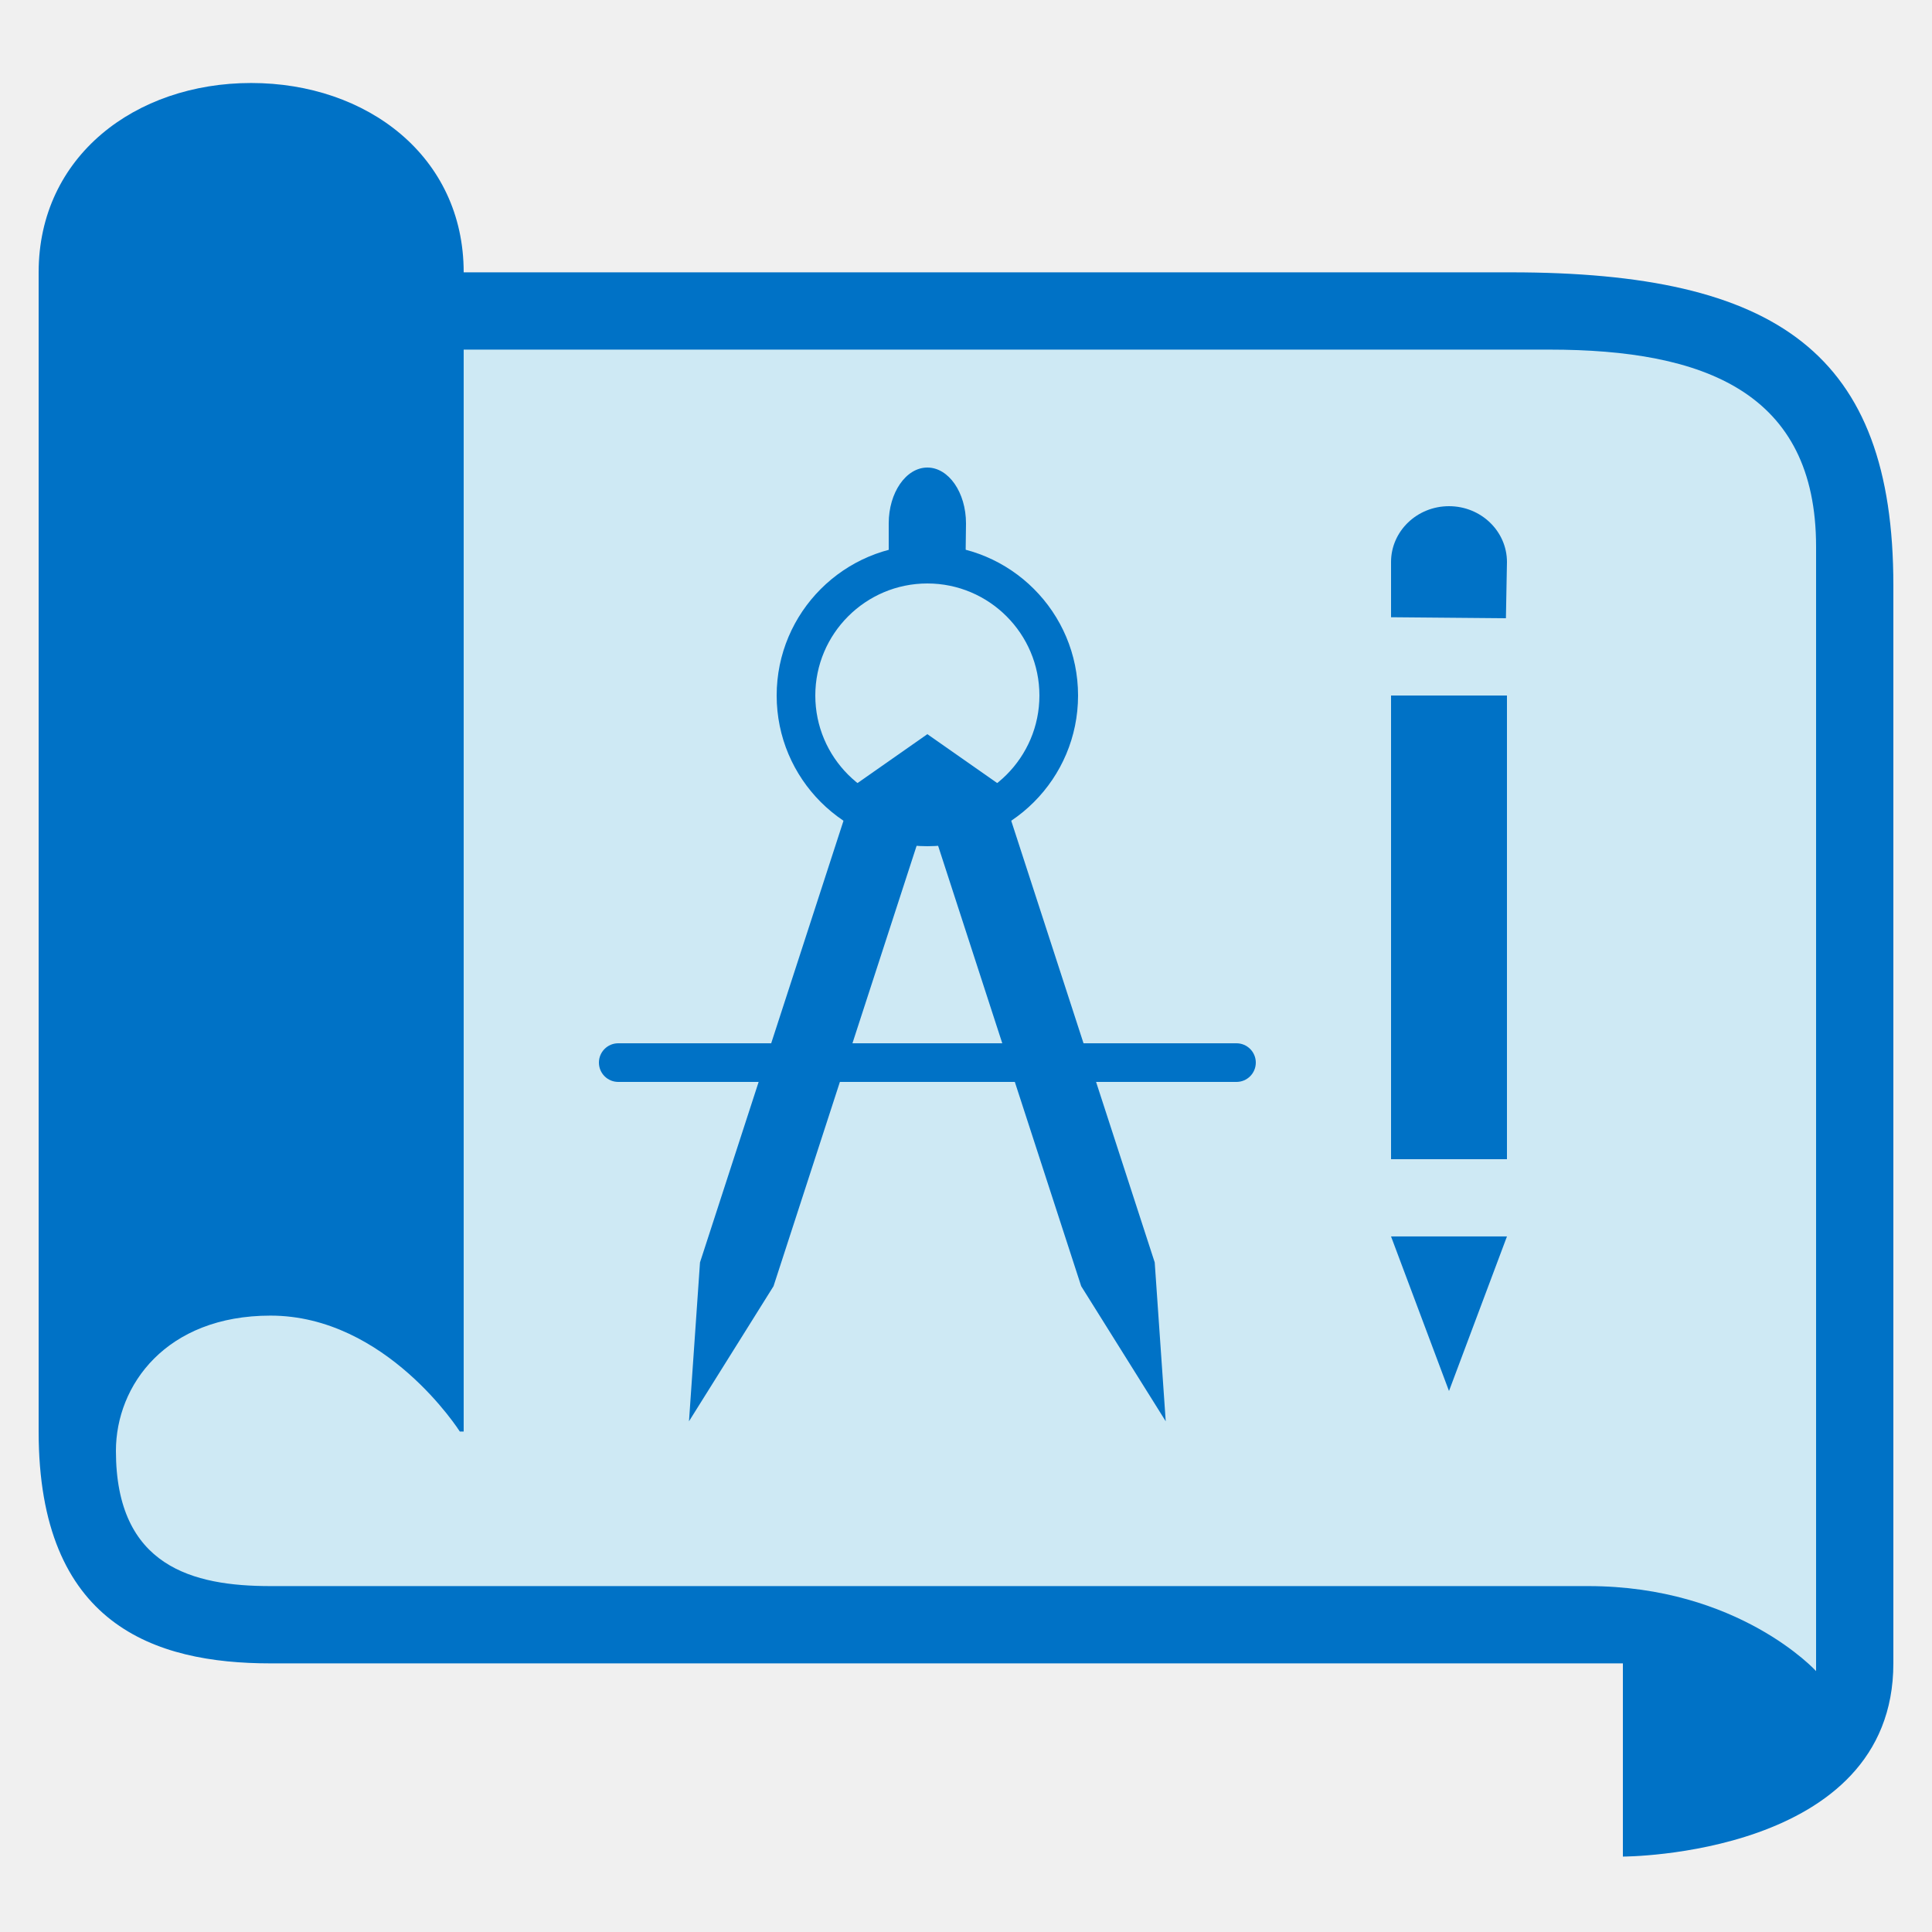
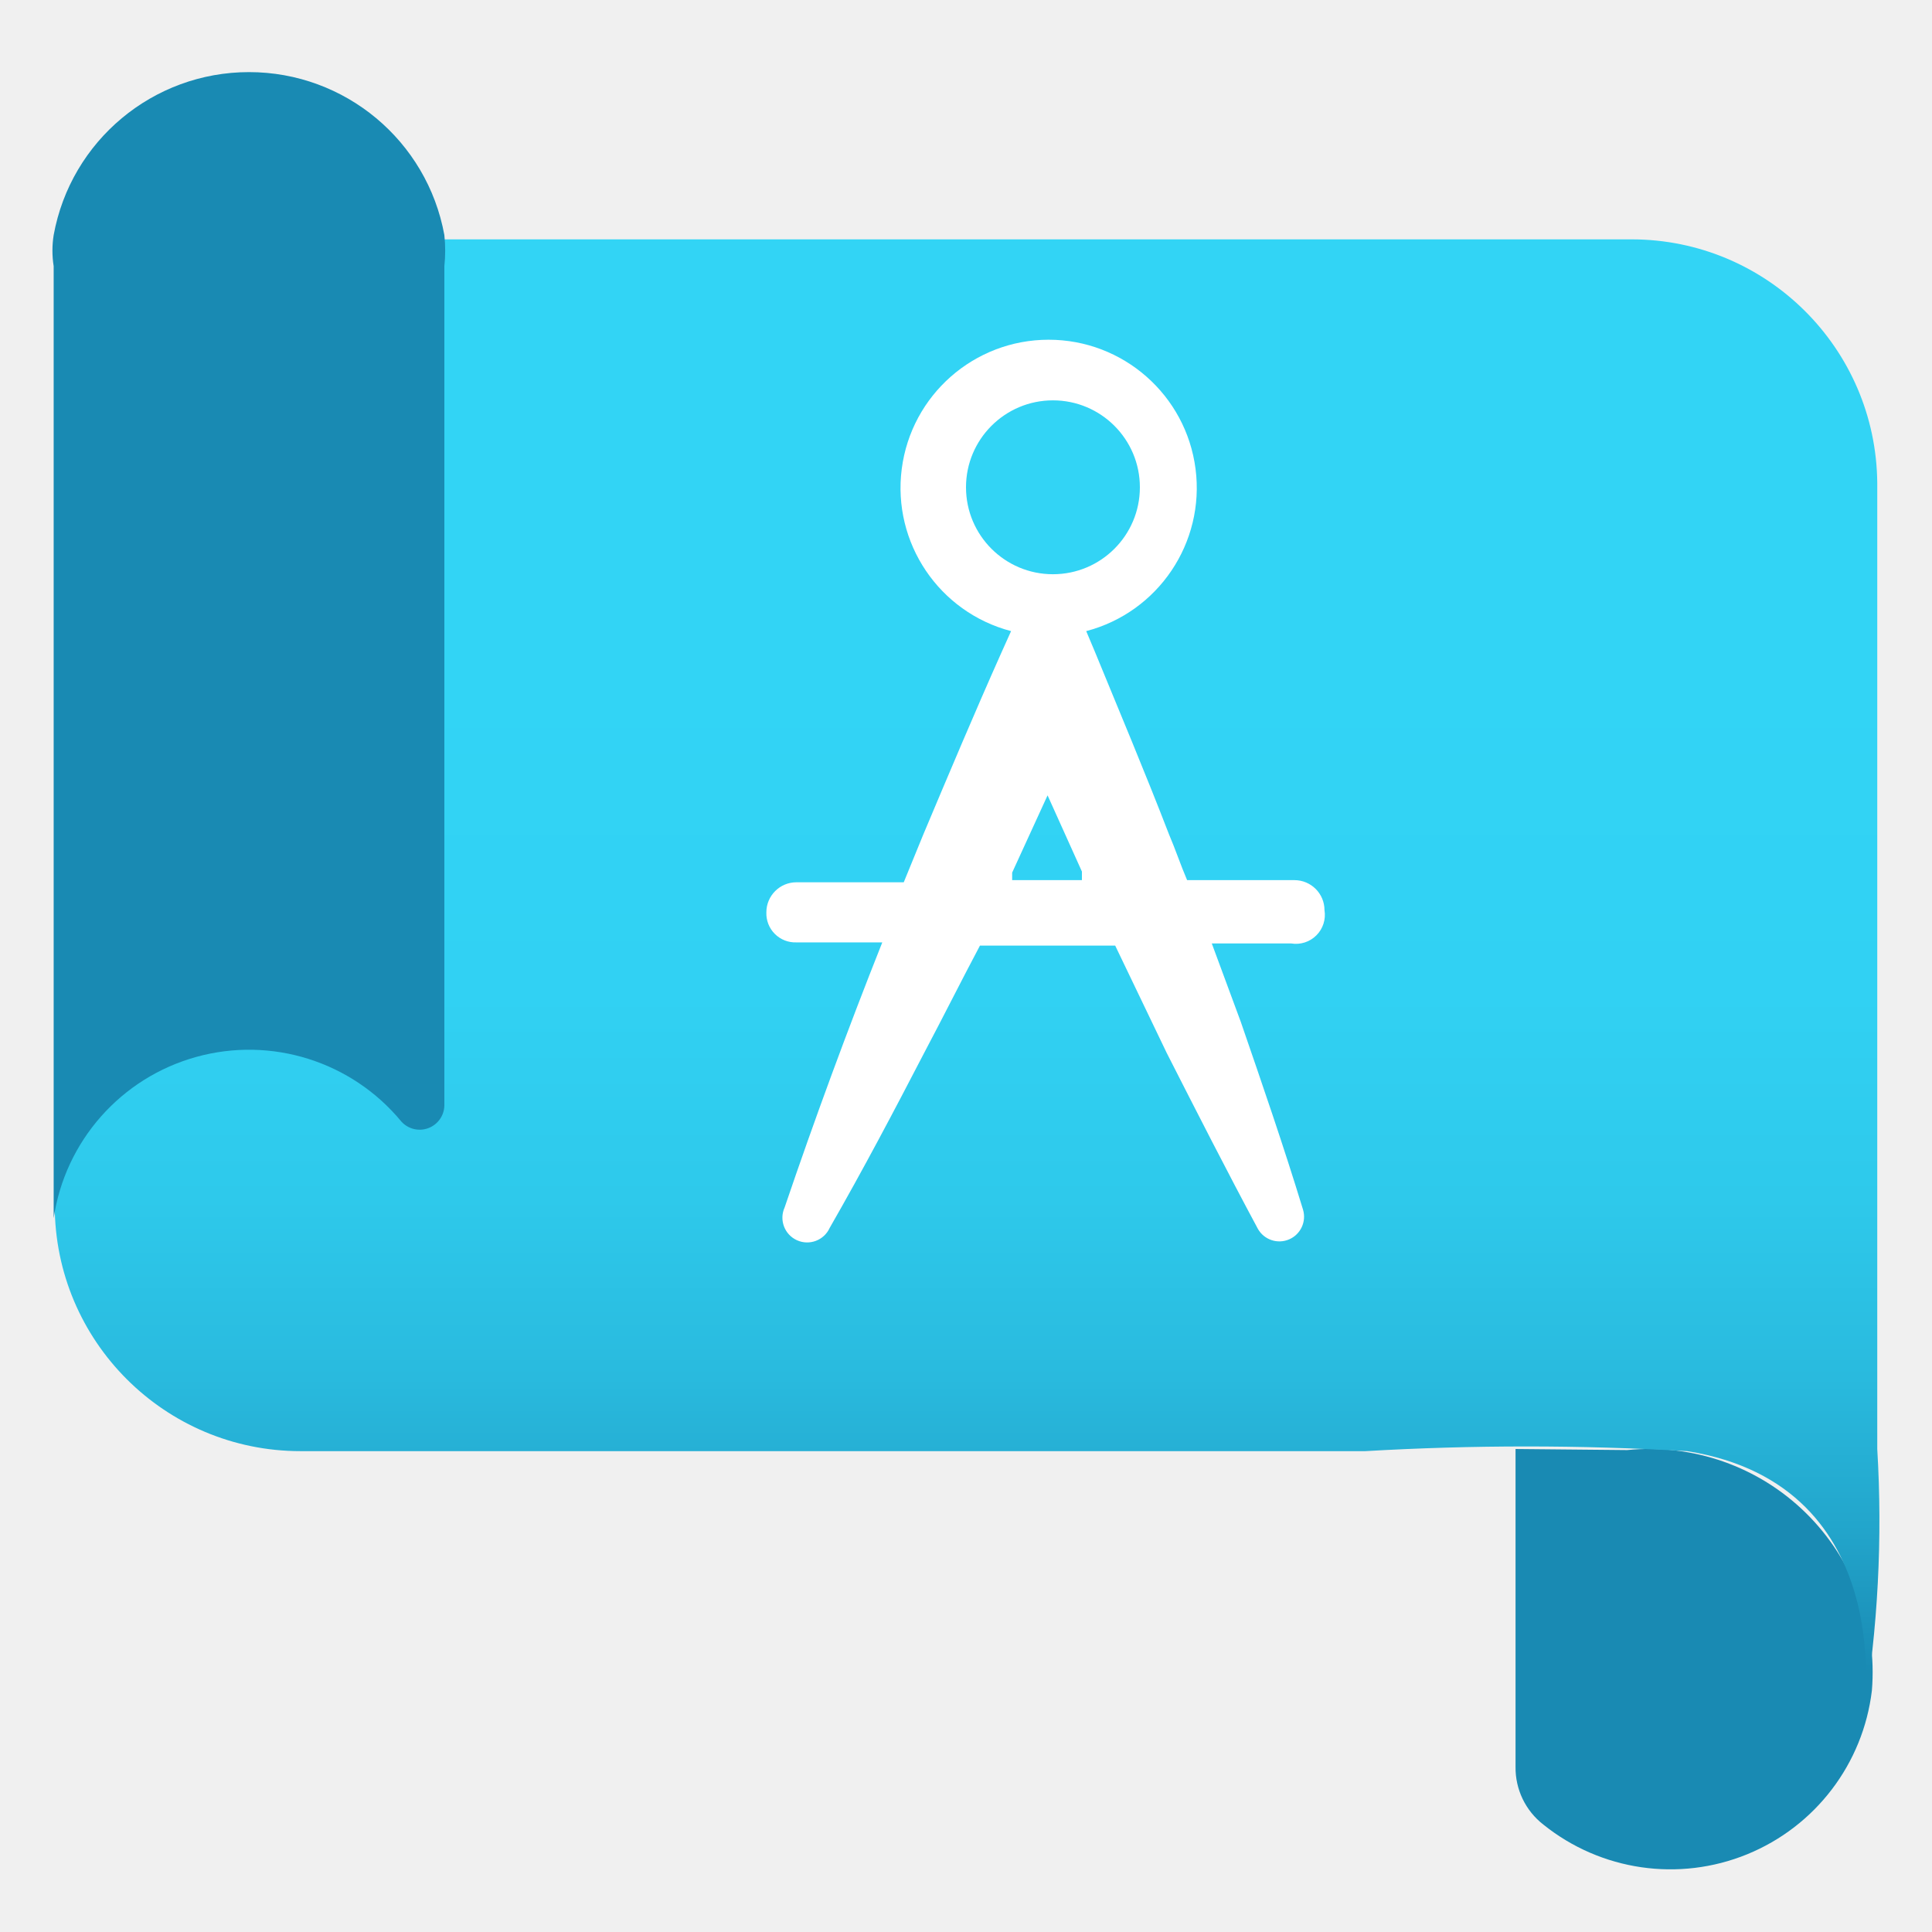
- <svg xmlns="http://www.w3.org/2000/svg" width="50" height="50">
-   <path fill="#59B4D9" d="M43.4 47.004c-.48 0 .009.098-.4 0v-4.957H7c-.204 0-5-.046-5-4v-31c0-2.68 2.333-3.9 4.5-3.9s4.5 1.221 4.5 3.9v1h28.1c5.407 0 8.9 1.632 8.9 7.1v28.9c0 2.244-2.021 2.957-4.6 2.957z" />
-   <path opacity=".7" fill="#FFF" d="M43.4 47.004c-.48 0 .009.098-.4 0v-4.957H7c-.204 0-5-.046-5-4v-31c0-2.68 2.333-3.9 4.5-3.9s4.5 1.221 4.5 3.9v1h28.1c5.407 0 8.9 1.632 8.9 7.1v28.9c0 2.244-2.021 2.957-4.6 2.957z" />
-   <path fill="#0072C6" d="M39.1 7.048H12c0-3-2.5-4.9-5.5-4.9S1 4.048 1 7.048v30c0 5 3 6 6 6h35v5s7 0 7-5v-27.9c0-6-3-8.1-9.9-8.1zm7.9 36.2s-2-2.2-5.9-2.2H7c-2 0-4-.5-4-3.5 0-1.7 1.3-3.5 4-3.5 3 0 4.9 3 4.9 3h.1v-28h28.1c4 0 6.9 1.1 6.9 5.1v29.1z" />
-   <path d="M36 31.999l1.5 4 1.5-4zM36 18h3v12h-3zm1.5-4.9c.828 0 1.5.647 1.5 1.446L38.973 16 36 15.974v-1.429c0-.798.672-1.445 1.5-1.445zm-13.5-1c.552 0 1 .647 1 1.446L24.982 15 23 14.974v-1.429c0-.798.448-1.445 1-1.445z" fill="#0072C6" />
-   <path fill="#0072C6" d="M24 14.1a3.9 3.9 0 100 7.8 3.9 3.9 0 000-7.8zm0 6.8c-1.599 0-2.9-1.301-2.9-2.9s1.301-2.9 2.9-2.9 2.9 1.301 2.9 2.9-1.301 2.9-2.9 2.9z" />
-   <path fill="#0072C6" d="M24 20.914V19l-1.867 1.307-4.017 12.364-.285 4.112 2.186-3.494h.001l4.017-12.364z" />
-   <path fill="#0072C6" d="M29.884 32.671l-4.017-12.364L24 19v1.914l-.035.011 4.017 12.364h.001l2.186 3.494z" />
-   <path fill="#0072C6" d="M32 28H16a.5.5 0 010-1h16a.5.5 0 010 1z" />
+ <svg xmlns="http://www.w3.org/2000/svg" data-name="fluent_icons" width="18" height="18">
+   <defs>
+     <linearGradient id="a" x1="6050.2" y1="-3638.83" x2="6038.28" y2="-3638.83" gradientTransform="rotate(90 1202.39 -4832.22)" gradientUnits="userSpaceOnUse">
+       <stop offset="0" stop-color="#198ab3" />
+       <stop offset="0" stop-color="#198ab3" />
+       <stop offset=".11" stop-color="#22a5cb" />
+       <stop offset=".23" stop-color="#29bade" />
+       <stop offset=".37" stop-color="#2ec9eb" />
+       <stop offset=".53" stop-color="#31d1f3" />
+       <stop offset=".78" stop-color="#32d4f5" />
+     </linearGradient>
+   </defs>
+   <path d="M15.16 13.51a2.08 2.08 0 012.28 2.24A1.89 1.89 0 0114.38 17a.67.67 0 01-.26-.54V13.5z" fill="#198ab3" />
+   <path d="M17.49 13.5v-9a2.29 2.29 0 00-2.29-2.27H.51v9a2.29 2.29 0 002.29 2.29h9.92a25.76 25.76 0 013 0c2 .32 1.64 2.47 1.64 2.47a11.13 11.13 0 00.13-2.49z" fill="url(#a)" />
+   <path d="M.5 11.42v-.07a1.84 1.84 0 013.24-.9.23.23 0 00.4-.15V2.48a1.36 1.36 0 000-.29 1.85 1.85 0 00-3.64 0 .92.92 0 000 .29z" fill="#198ab3" />
+   <path d="M12.34 8.48a.28.28 0 00-.28-.28h-1c-.06-.14-.11-.29-.17-.43-.22-.57-.46-1.14-.69-1.7l-.08-.19a1.38 1.38 0 10-.7 0l-.09.2c-.25.56-.49 1.13-.73 1.7l-.18.44h-1a.28.28 0 00-.28.28.27.27 0 00.28.28h.8a51.935 51.935 0 00-.91 2.47.23.23 0 00.42.19c.31-.54.6-1.09.88-1.63.18-.34.35-.68.52-1h1.26l.48 1c.28.55.56 1.1.85 1.64a.23.23 0 00.42-.18c-.18-.59-.38-1.17-.58-1.75l-.27-.73h.74a.27.27 0 00.31-.31zM9 4.54a.81.81 0 011.62 0 .81.81 0 01-1.62 0zm.43 3.66v-.07l.33-.72.32.71v.08z" fill="#fff" />
</svg>
